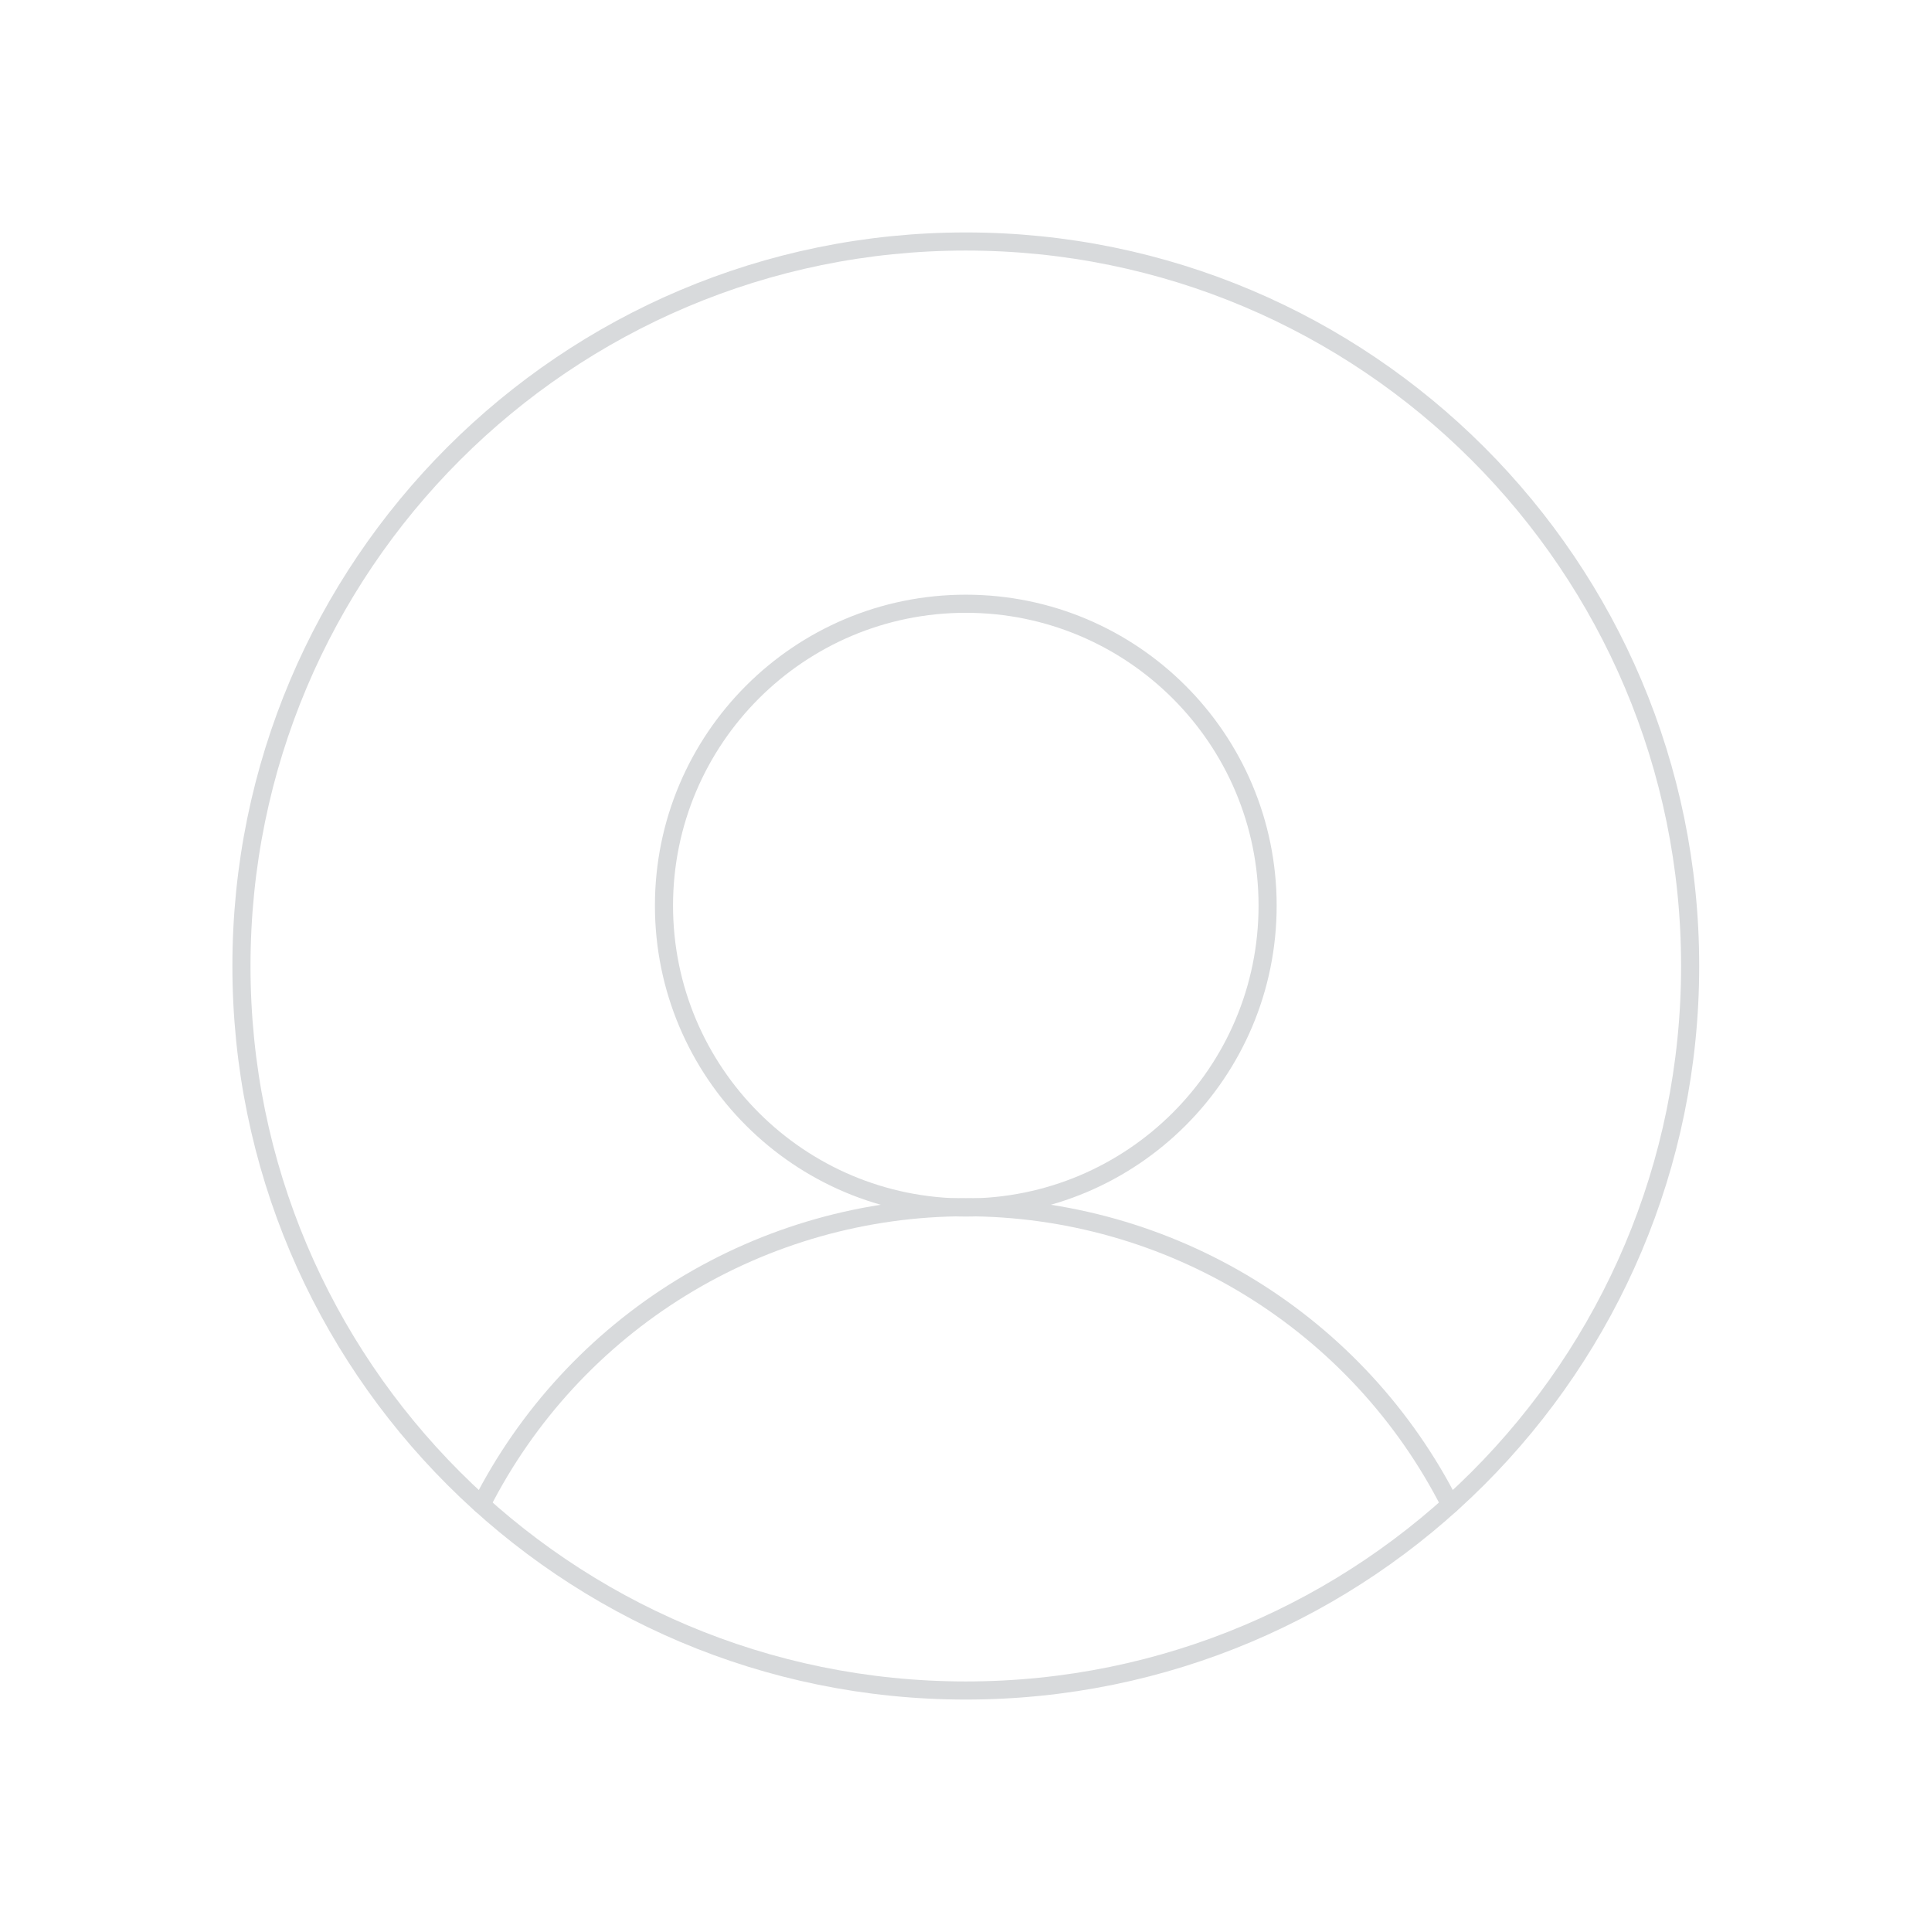
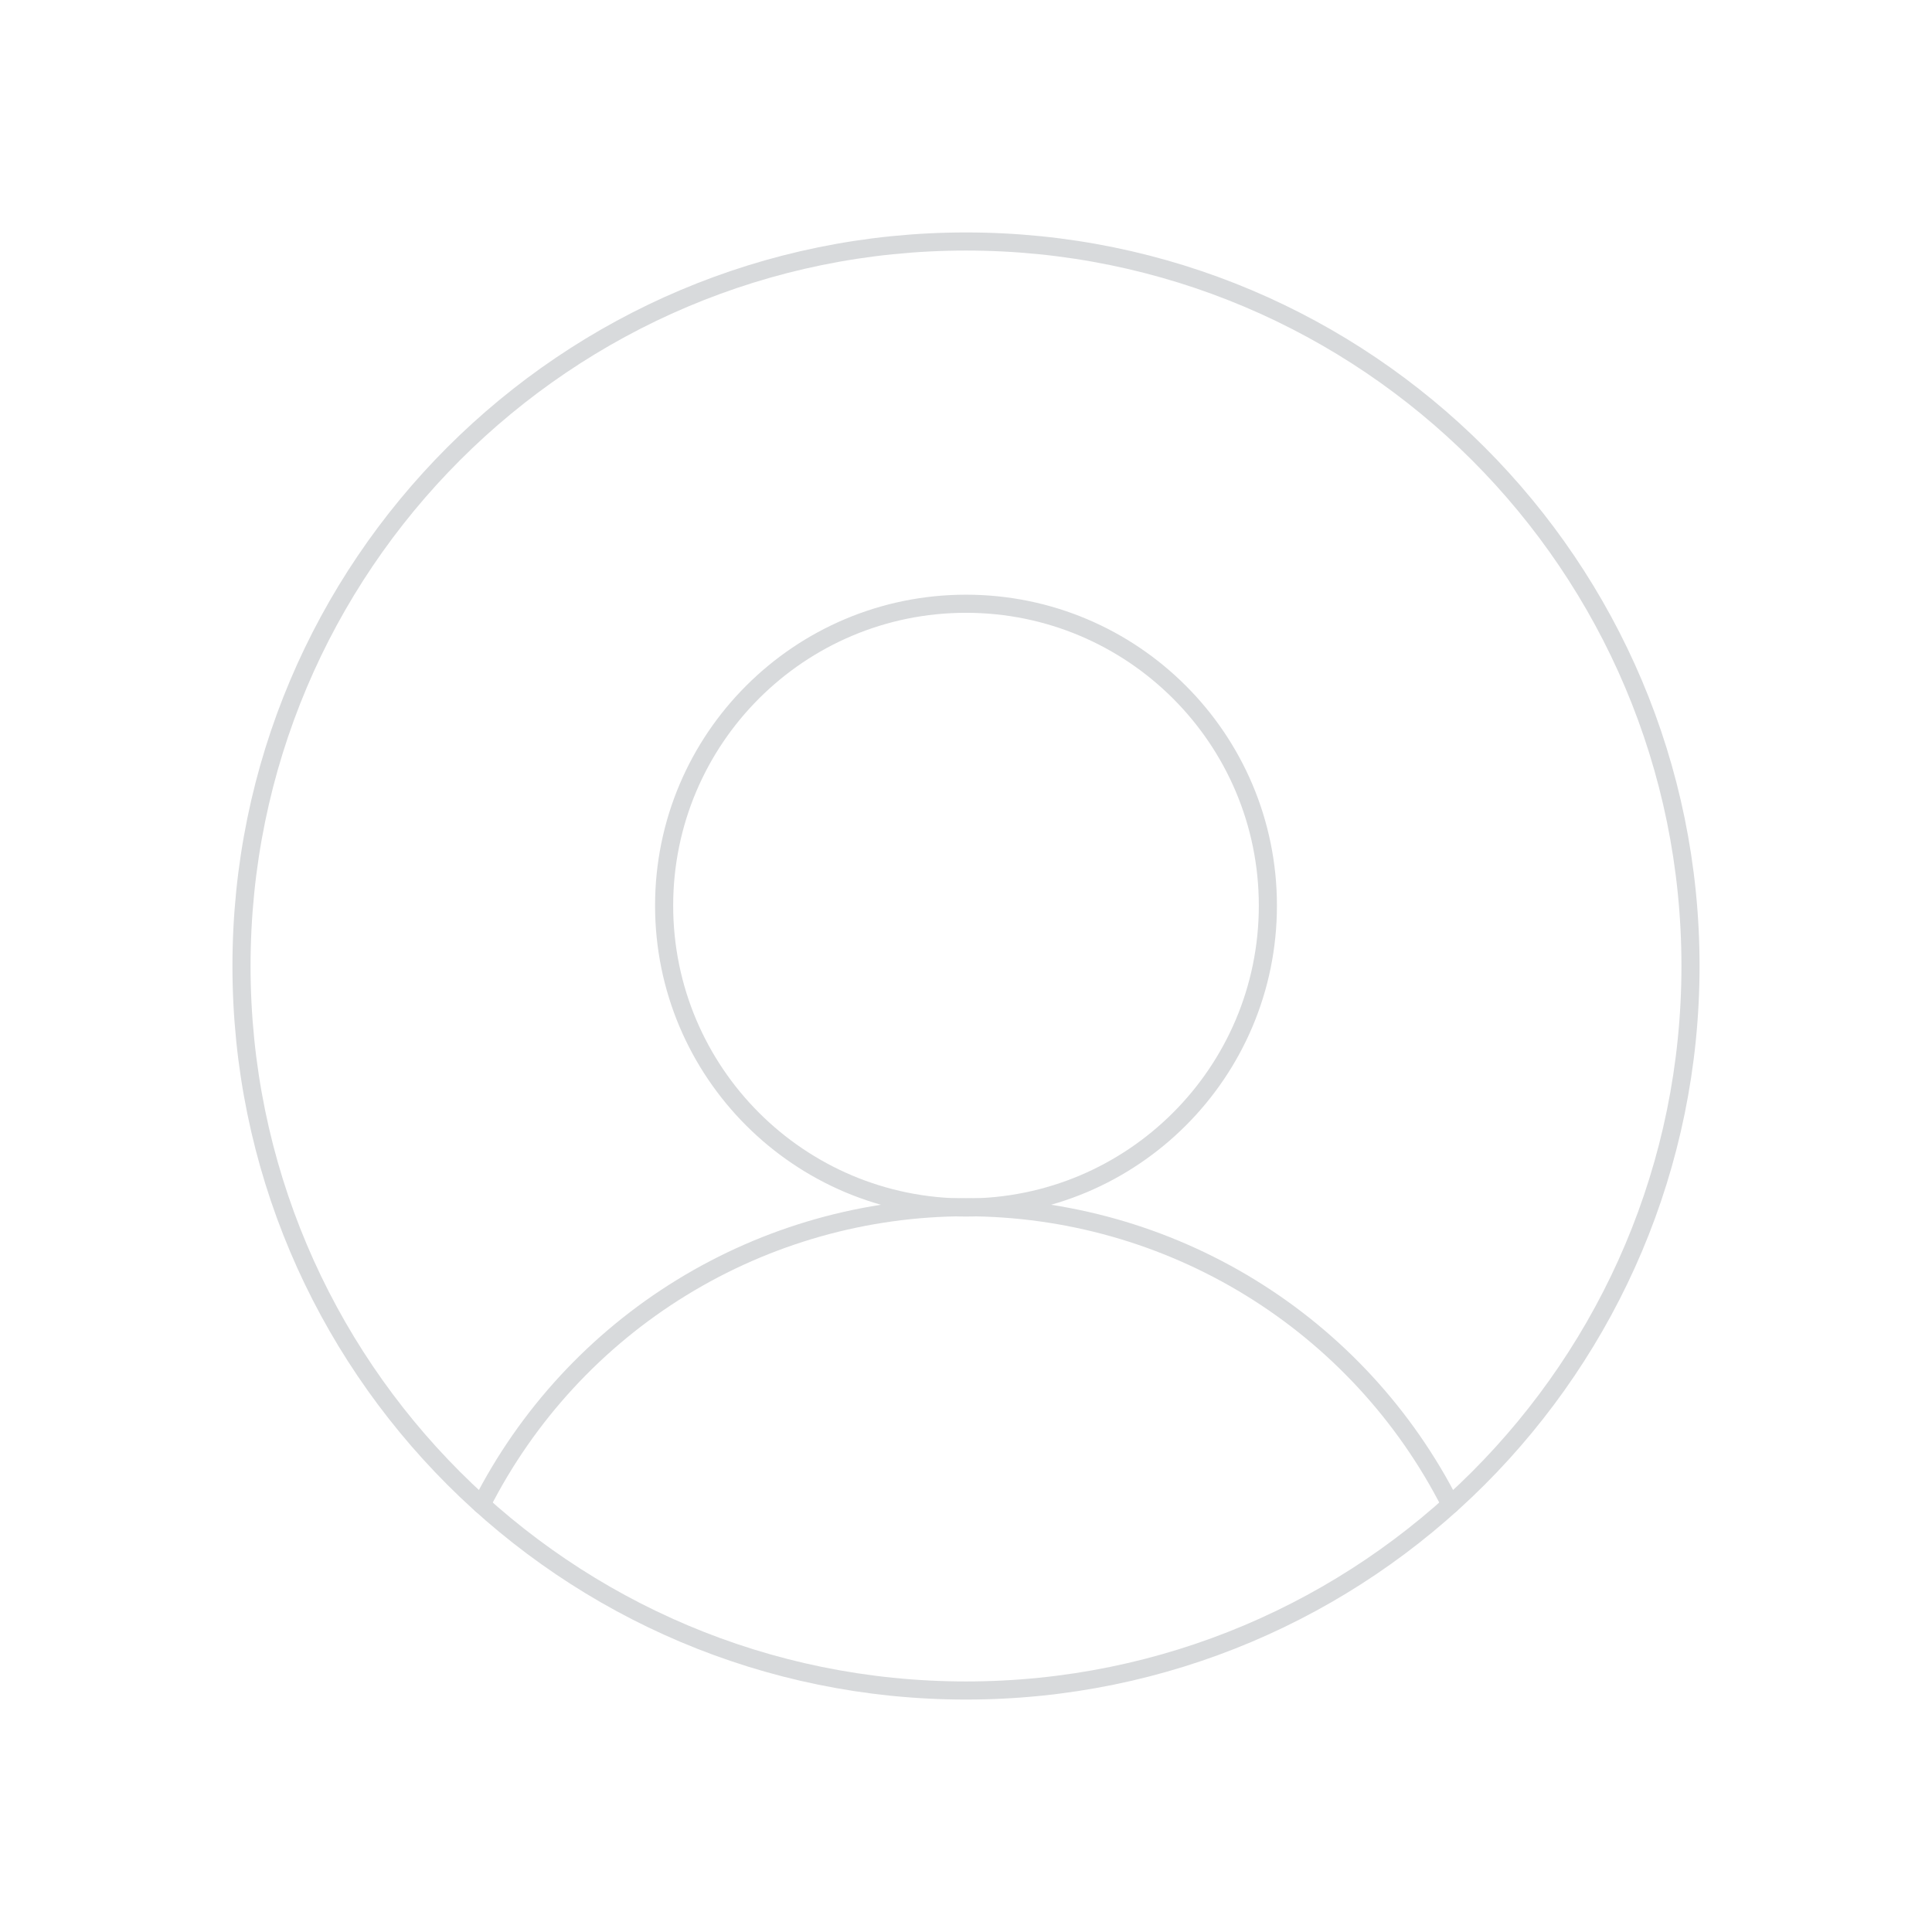
- <svg xmlns="http://www.w3.org/2000/svg" width="159" height="160" viewBox="0 0 159 160" fill="none">
+ <svg xmlns="http://www.w3.org/2000/svg" width="160" height="160" viewBox="0 0 160 160" fill="none">
  <path d="M80 140C113.137 140 140 113.137 140 80C140 46.863 113.137 20 80 20C46.863 20 20 46.863 20 80C20 113.137 46.863 140 80 140Z" stroke="#D8DADC" stroke-width="1.5" stroke-linecap="round" stroke-linejoin="round" />
  <path d="M80 100C93.807 100 105 88.807 105 75C105 61.193 93.807 50 80 50C66.193 50 55 61.193 55 75C55 88.807 66.193 100 80 100Z" stroke="#D8DADC" stroke-width="1.5" stroke-linecap="round" stroke-linejoin="round" />
  <path d="M39.875 124.606C43.637 117.196 49.377 110.973 56.46 106.626C63.542 102.279 71.69 99.978 80 99.978C88.31 99.978 96.458 102.279 103.54 106.626C110.623 110.973 116.363 117.196 120.125 124.606" stroke="#D8DADC" stroke-width="1.5" stroke-linecap="round" stroke-linejoin="round" />
</svg>
